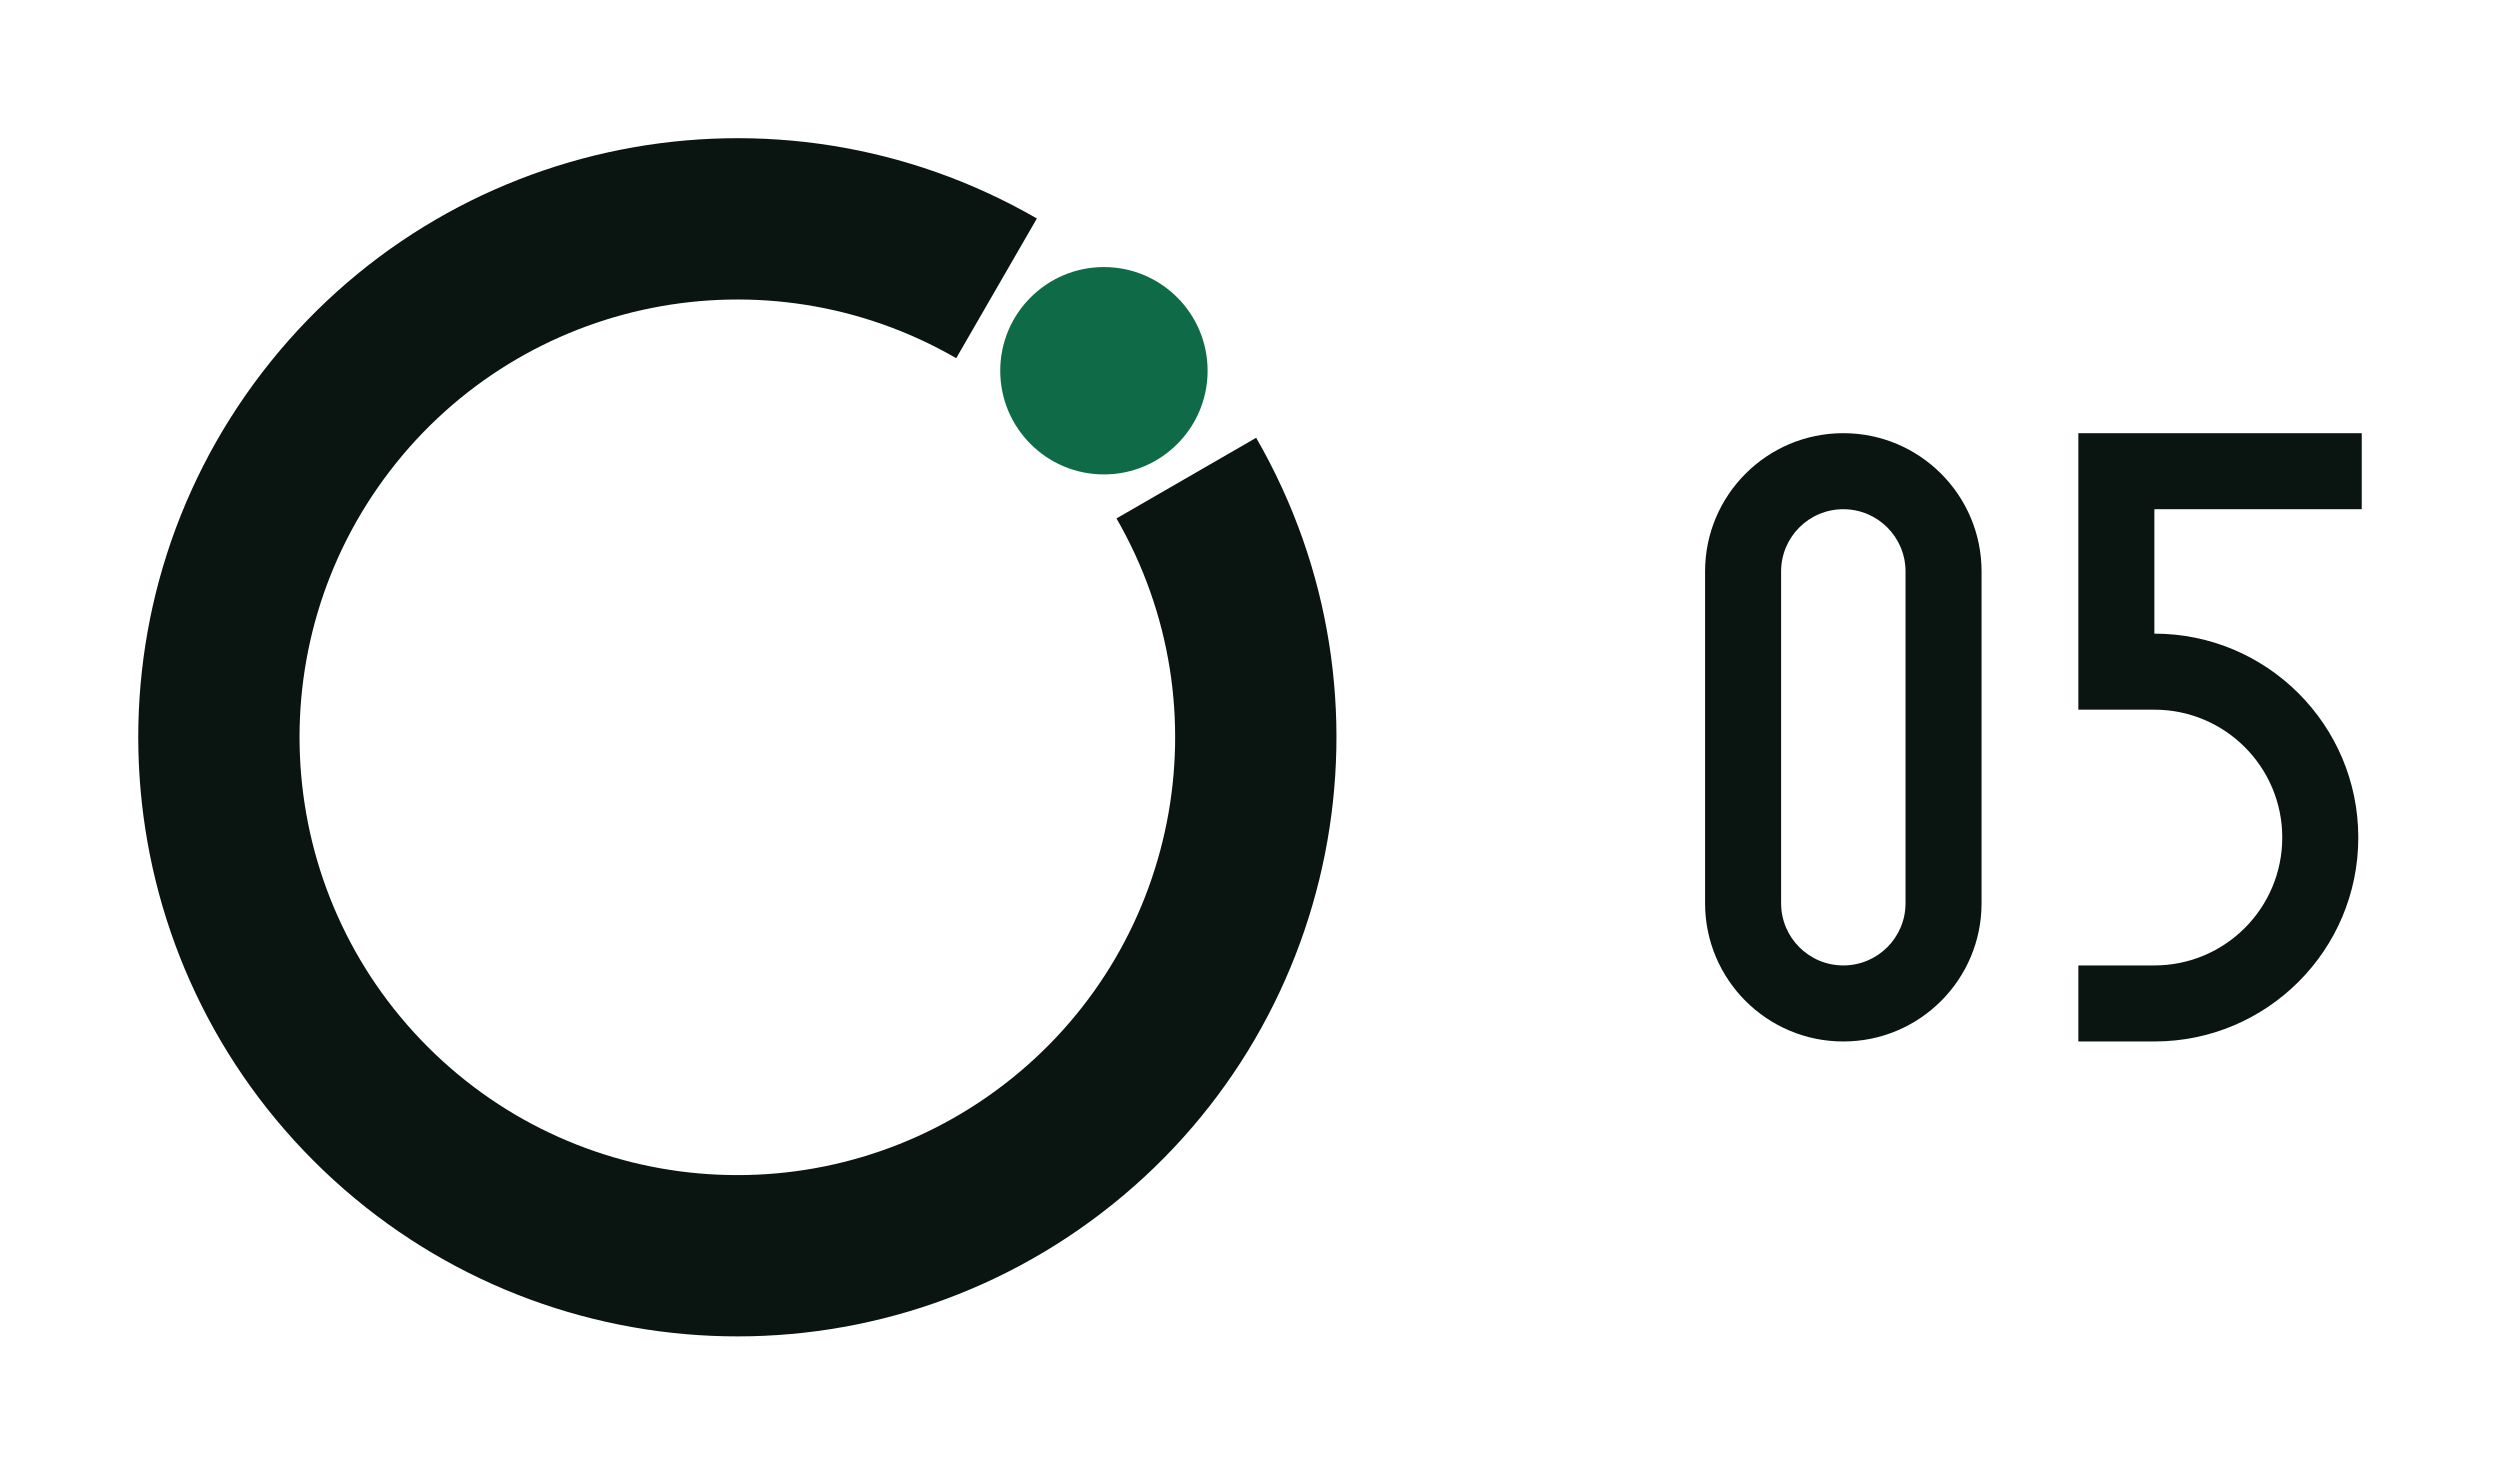
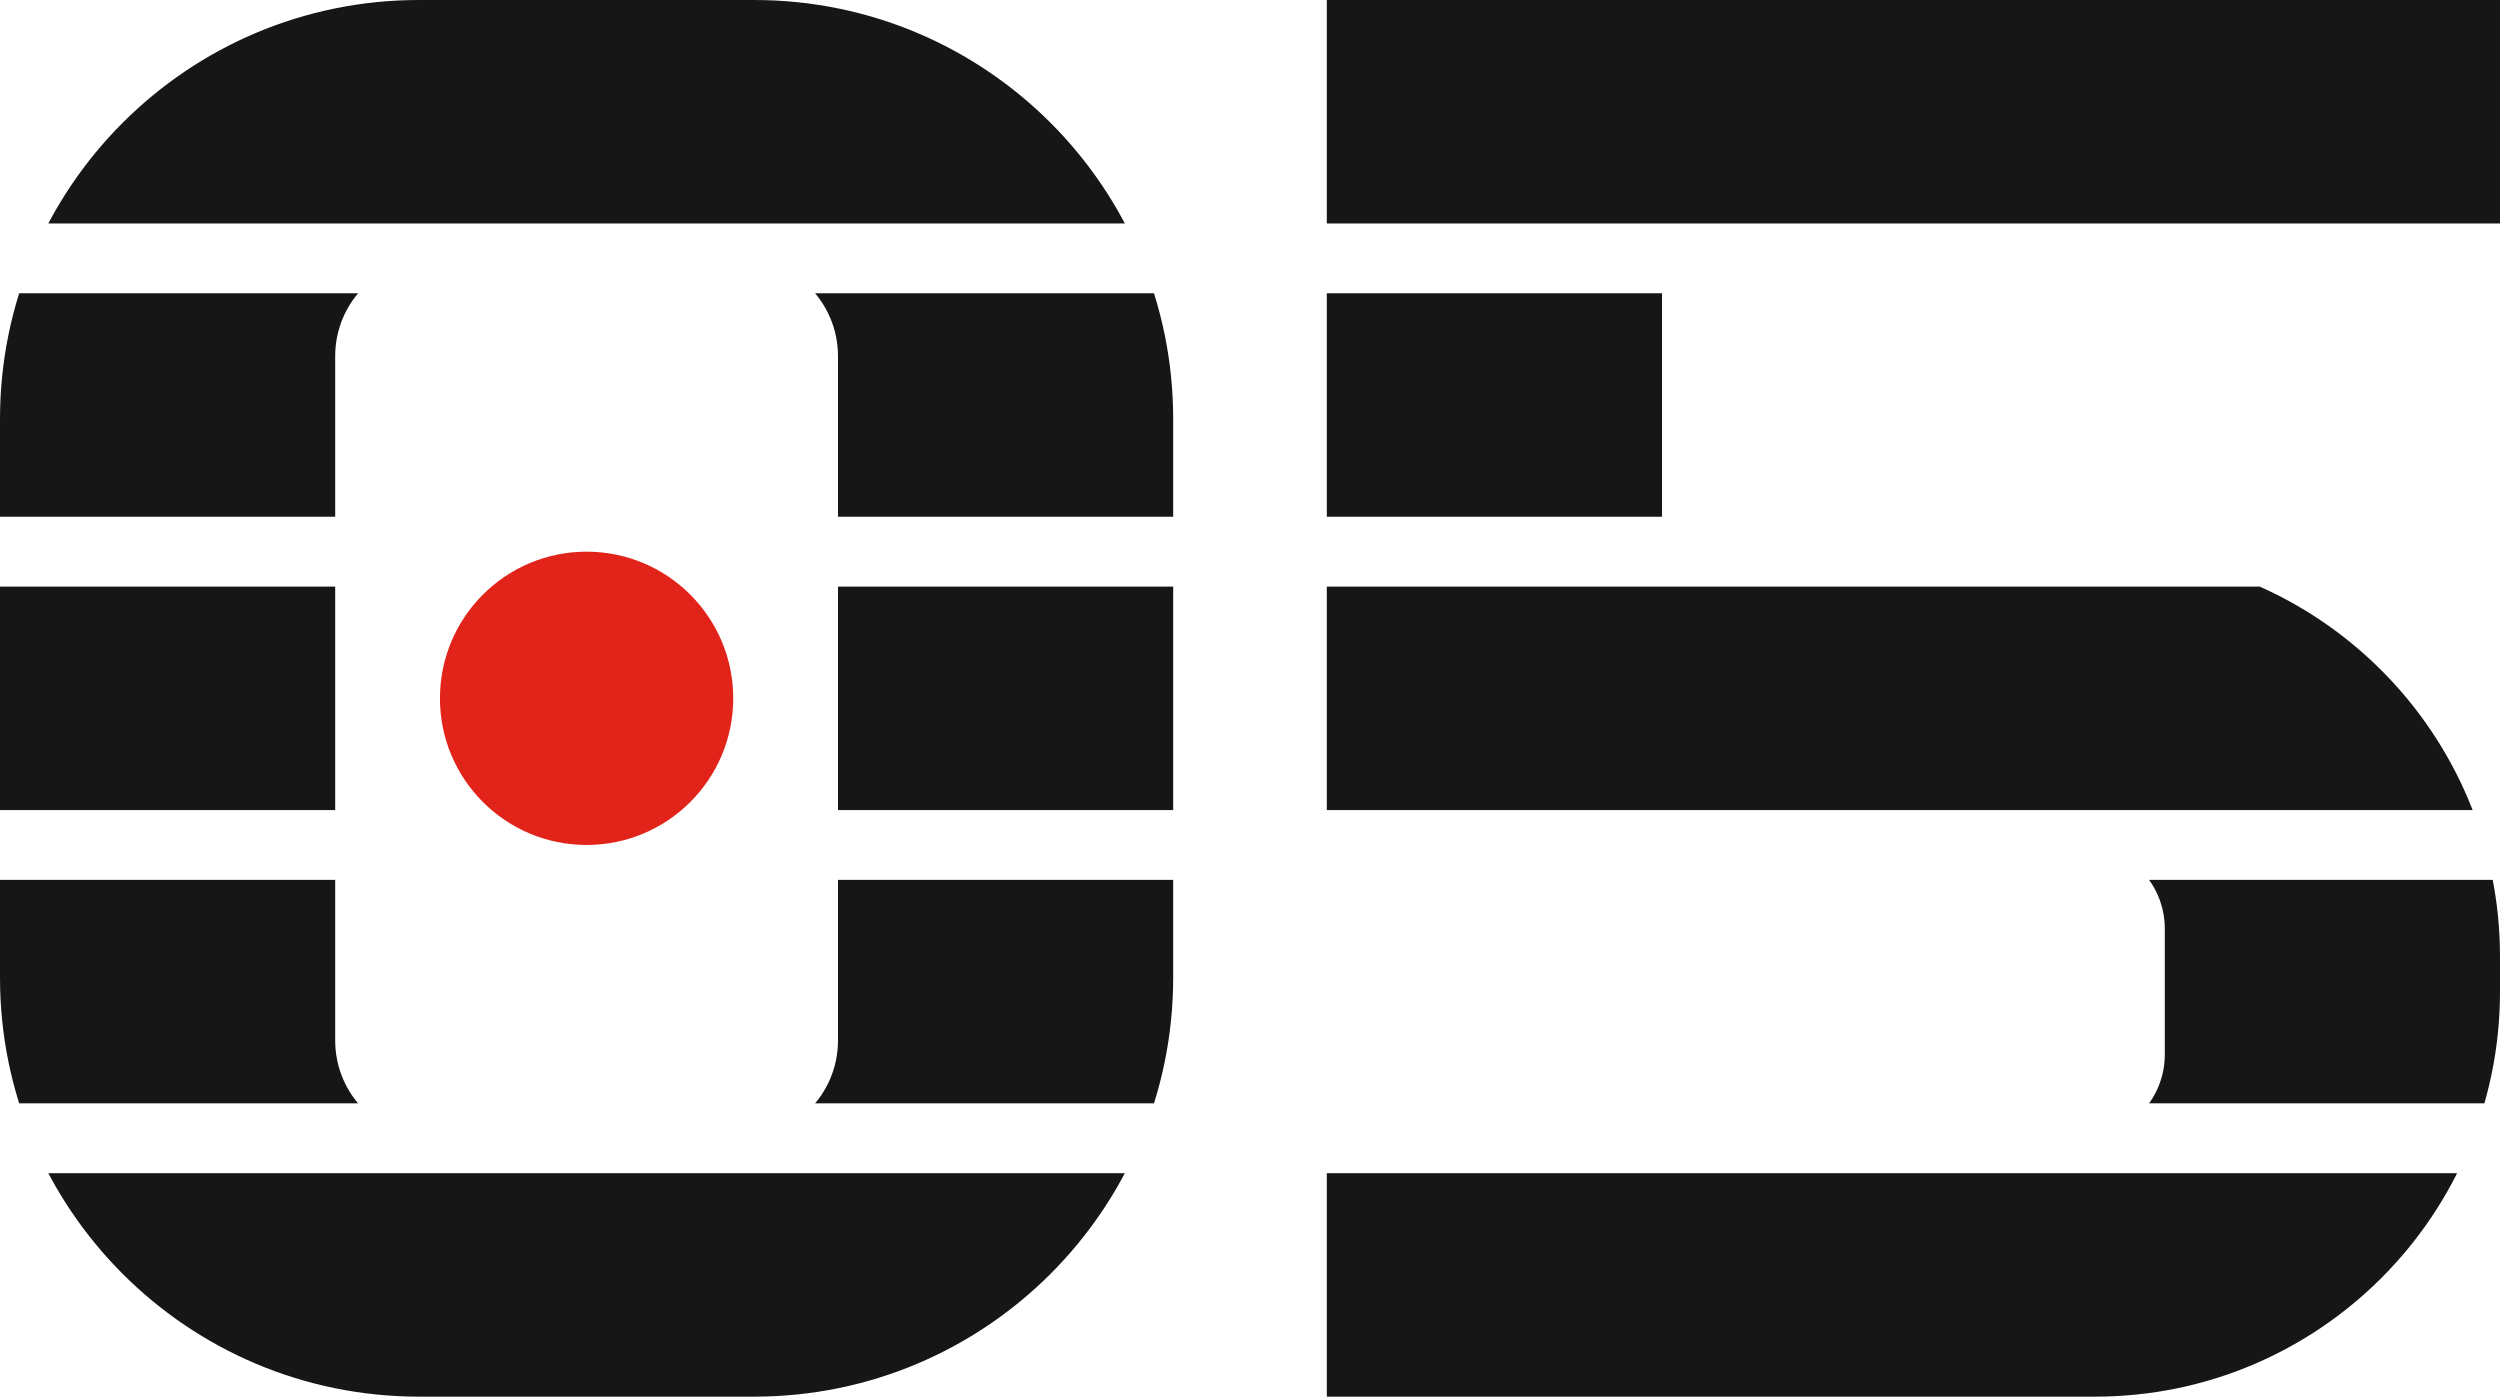
- <svg xmlns="http://www.w3.org/2000/svg" viewBox="0 0 434 256" width="434" height="256" role="img" aria-labelledby="t">
-   <g id="symbol">
-     <path fill="#0a1511" d="M218.07 76A104 104 0 1 1 180 37.93L166 62.18A76 76 0 1 0 193.82 90Z" />
-     <circle fill="#0f6b47" cx="191.64" cy="64.36" r="18" />
+ <svg xmlns="http://www.w3.org/2000/svg" viewBox="0 0 358 200" width="358" height="200" role="img" aria-labelledby="t">
+   <defs>
+     <clipPath id="m">
+       <rect x="-1" y="0" width="360" height="32" />
+       <rect x="-1" y="42" width="360" height="32" />
+       <rect x="-1" y="84" width="360" height="32" />
+       <rect x="-1" y="126" width="360" height="32" />
+       <rect x="-1" y="168" width="360" height="32" />
+     </clipPath>
+   </defs>
+   <g clip-path="url(#m)">
+     <path fill="#161616" fill-rule="evenodd" d="M60 0H108A60 60 0 0 1 168 60V140A60 60 0 0 1 108 200H60A60 60 0 0 1 0 140V60A60 60 0 0 1 60 0ZM62 37H106A14 14 0 0 1 120 51V149A14 14 0 0 1 106 163H62A14 14 0 0 1 48 149V51A14 14 0 0 1 62 37Z" />
+     <path fill="#161616" d="M190 0H358V37H238V79H300A58 58 0 0 1 358 137V142A58 58 0 0 1 300 200H190V163H298A12 12 0 0 0 310 151V133A12 12 0 0 0 298 121H190Z" />
  </g>
-   <g id="wordmark" transform="translate(296 75.2) scale(0.6) translate(-32 -40)">
-     <path fill="#0a1511" fill-rule="evenodd" d="M72 40a40 40 0 0 1 40 40v96a40 40 0 0 1-40 40a40 40 0 0 1-40-40V80a40 40 0 0 1 40-40Zm0 22a18 18 0 0 0-18 18v96a18 18 0 0 0 36 0V80a18 18 0 0 0-18-18Z" />
-     <path fill="#0a1511" d="M140 40H222V62H162V98A59 59 0 0 1 162 216H140V194H162A37 37 0 0 0 162 120H140Z" />
-   </g>
+   <circle fill="#e2231a" cx="84" cy="100" r="21" />
</svg>
